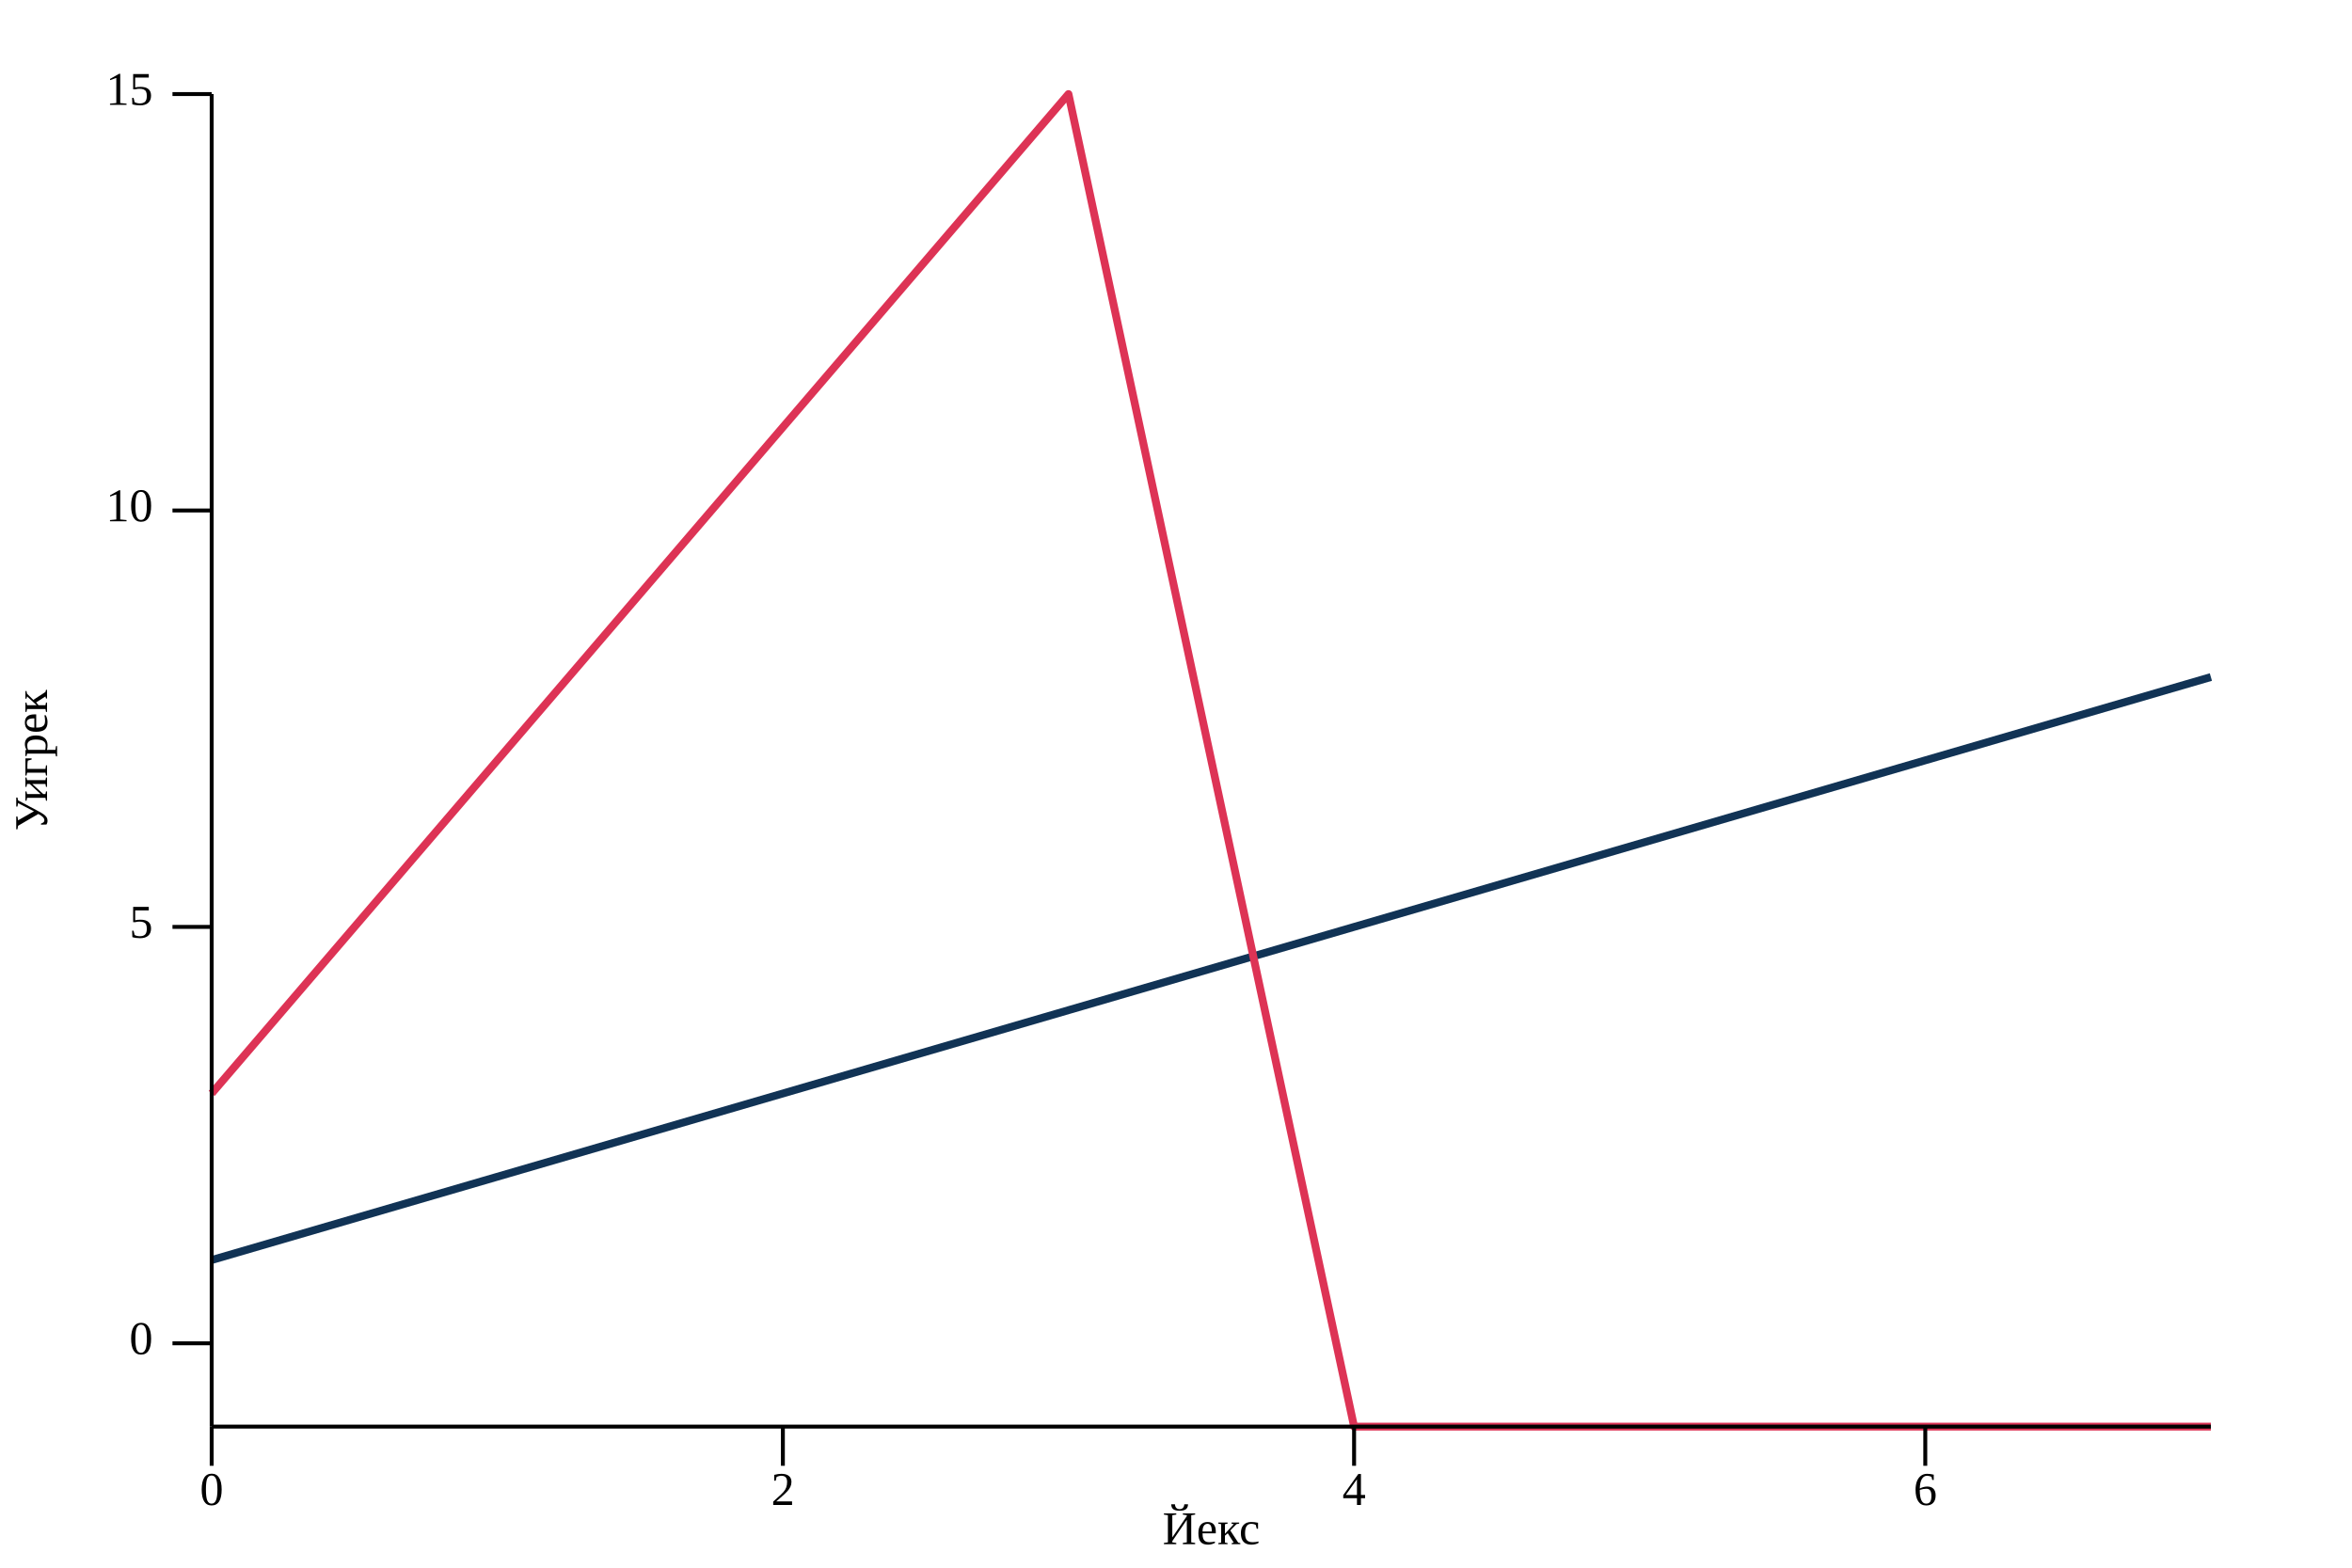
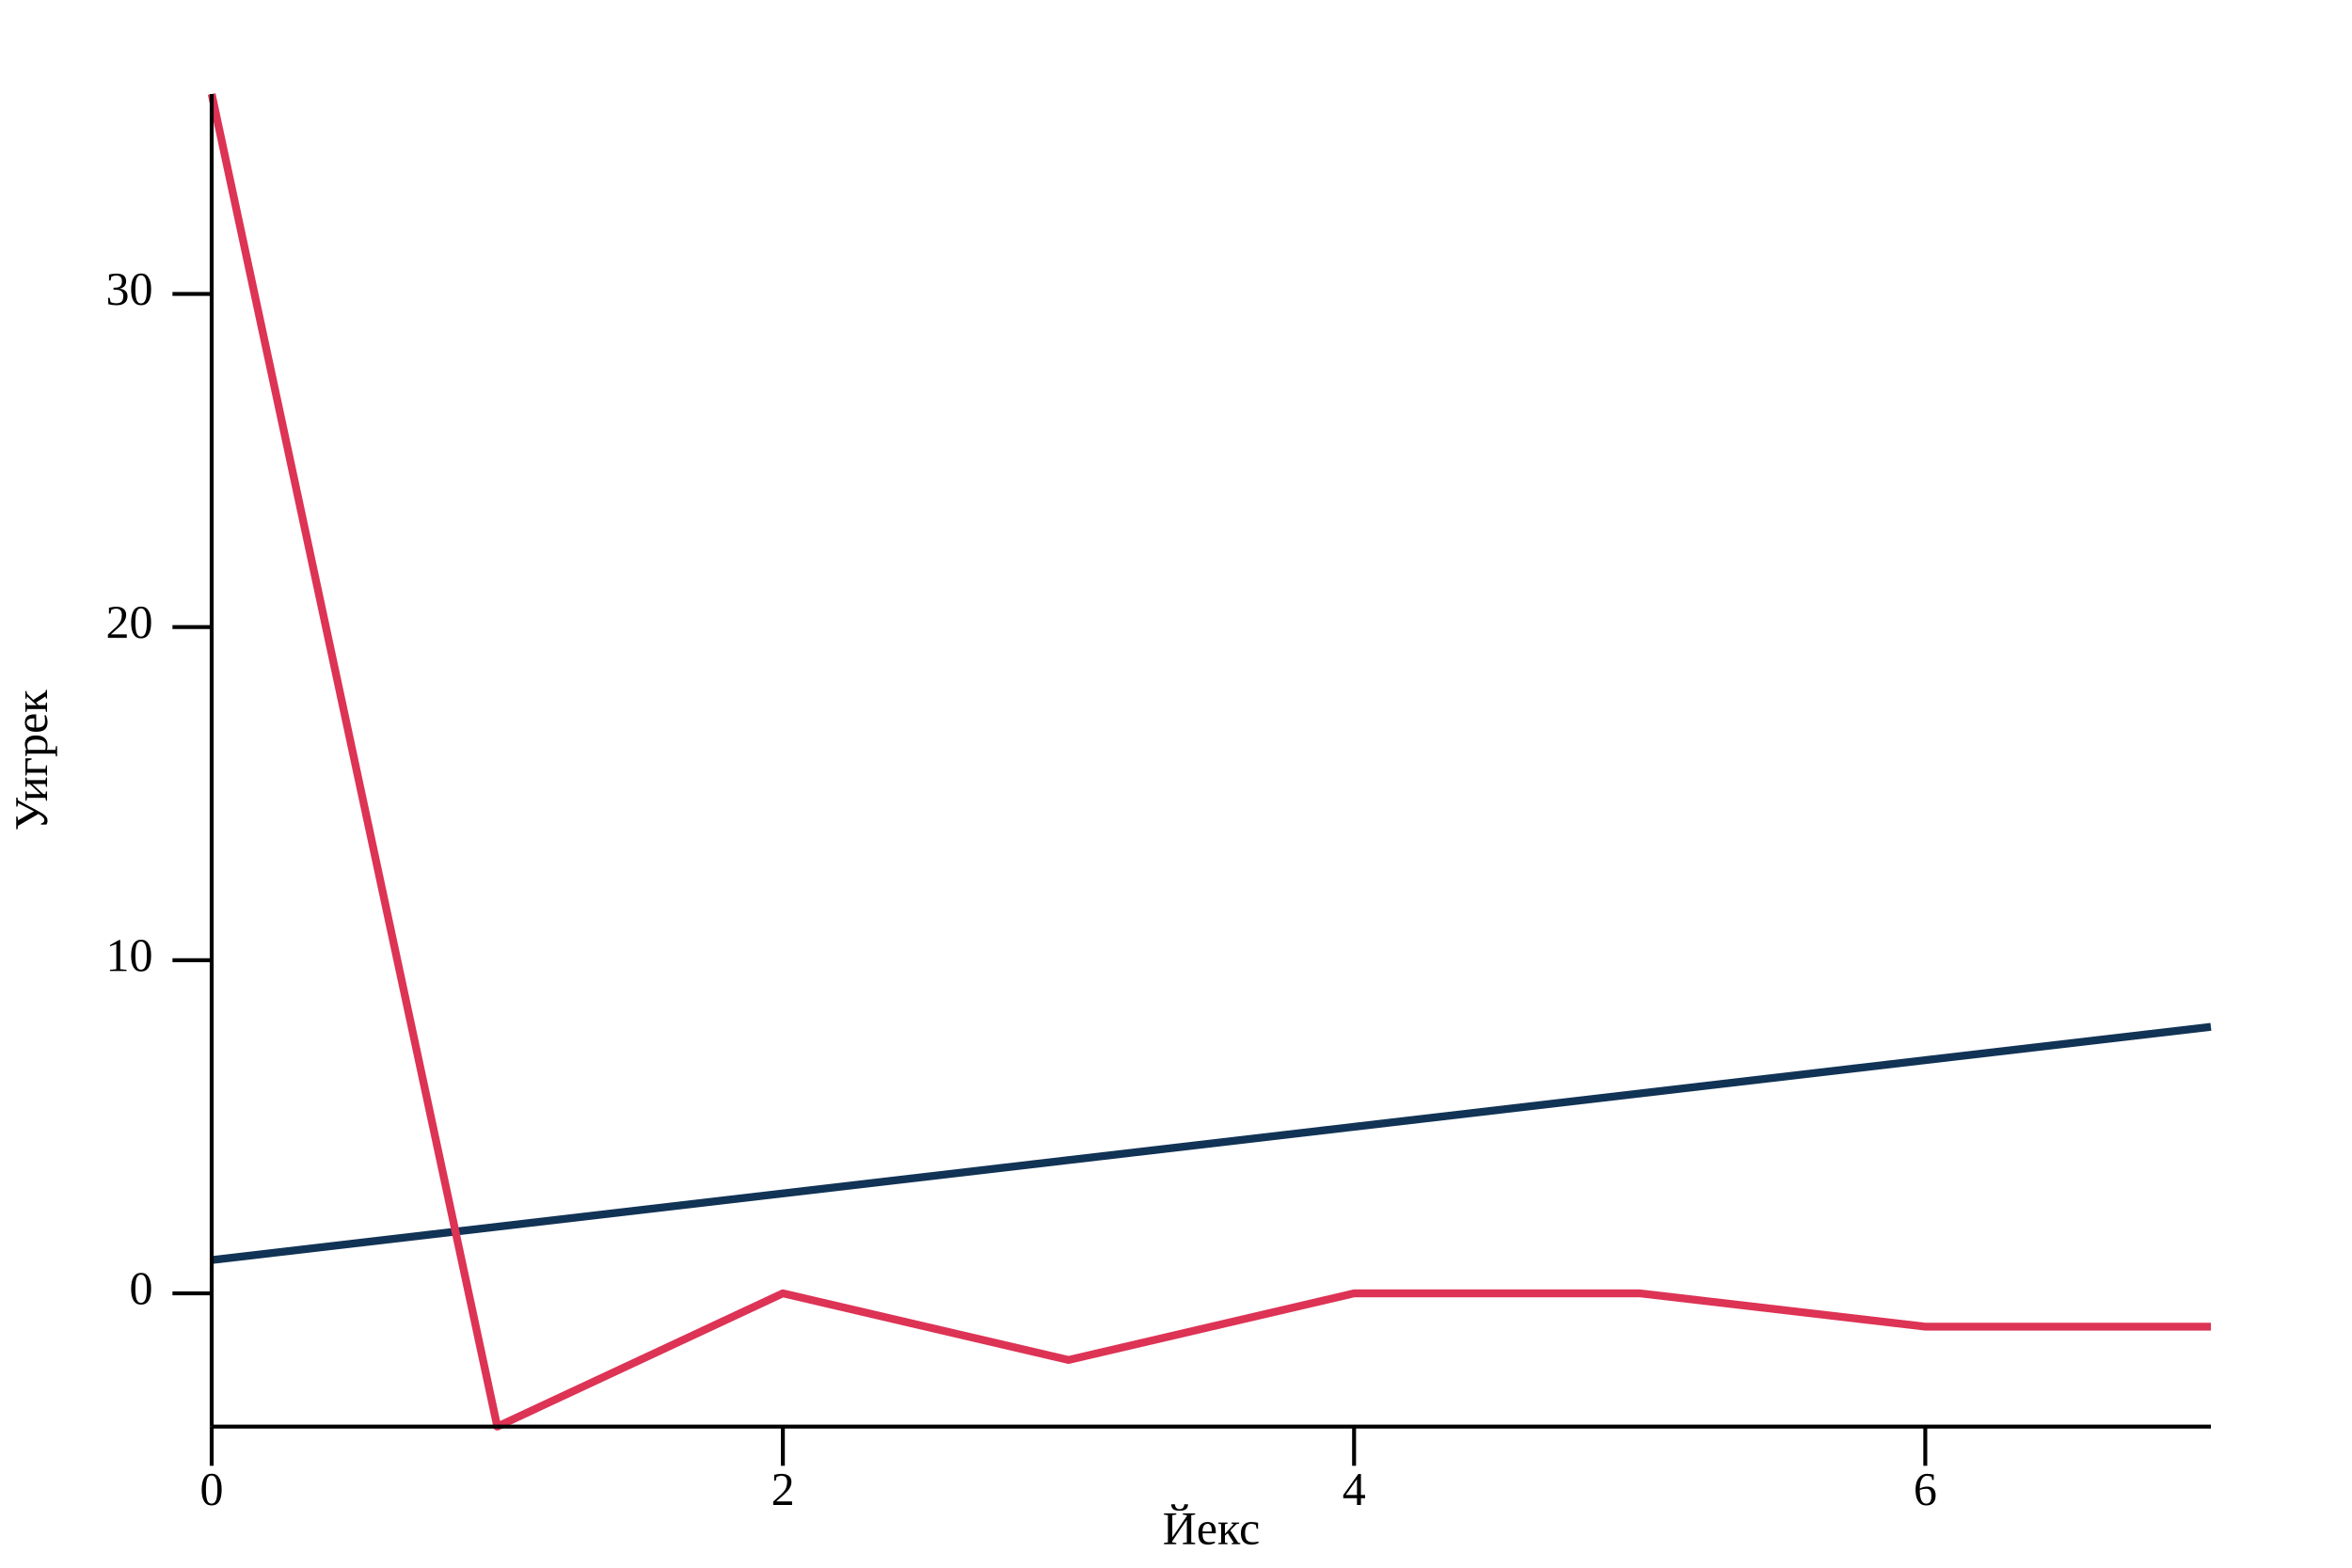
<svg xmlns="http://www.w3.org/2000/svg" viewBox="0 0 600 400">
  <g transform="translate(54, 364)">
    <g>
-       <path d="M0,-42.5 L0,-42.5 L72.857,-63.75 L145.714,-85 L218.571,-106.25 L291.429,-127.5 L364.286,-148.75 L437.143,-170 L510,-191.25" fill="none" stroke="#113355" stroke-linejoin="round" stroke-width="2" />
+       <path d="M0,-42.5 L0,-42.5 L72.857,-51 L145.714,-59.5 L218.571,-68 L291.429,-76.5 L364.286,-85 L437.143,-93.5 L510,-102" fill="none" stroke="#113355" stroke-linejoin="round" stroke-width="2" />
    </g>
    <g>
-       <path d="M0,-85 L0,-85 L72.857,-170 L145.714,-255 L218.571,-340 L291.429,0 L364.286,0 L437.143,0 L510,0" fill="none" stroke="#DD3355" stroke-linejoin="round" stroke-width="2" />
+       <path d="M0,-340 L0,-340 L72.857,0 L145.714,-34 L218.571,-17 L291.429,-34 L364.286,-34 L437.143,-25.5 L510,-25.5" fill="none" stroke="#DD3355" stroke-linejoin="round" stroke-width="2" />
    </g>
    <g>
      <g>
        <line stroke="black" stroke-width="1" x1="0" x2="0" y1="0" y2="10" />
        <line stroke="black" stroke-width="1" x1="145.714" x2="145.714" y1="0" y2="10" />
        <line stroke="black" stroke-width="1" x1="291.429" x2="291.429" y1="0" y2="10" />
        <line stroke="black" stroke-width="1" x1="437.143" x2="437.143" y1="0" y2="10" />
      </g>
      <line stroke="black" stroke-width="1" x1="0" x2="510" y1="0" y2="0" />
      <g>
        <text font-size="12" text-anchor="middle" x="0" y="20">
0
</text>
        <text font-size="12" text-anchor="middle" x="145.714" y="20">
2
</text>
        <text font-size="12" text-anchor="middle" x="291.429" y="20">
4
</text>
        <text font-size="12" text-anchor="middle" x="437.143" y="20">
6
</text>
      </g>
      <text font-size="12" text-anchor="middle" x="255" y="30">
Йекс
</text>
    </g>
    <g>
      <g>
-         <line stroke="black" stroke-width="1" x1="0" x2="-10" y1="-21.25" y2="-21.25" />
-         <line stroke="black" stroke-width="1" x1="0" x2="-10" y1="-127.5" y2="-127.5" />
-         <line stroke="black" stroke-width="1" x1="0" x2="-10" y1="-233.75" y2="-233.75" />
-         <line stroke="black" stroke-width="1" x1="0" x2="-10" y1="-340" y2="-340" />
+         <line stroke="black" stroke-width="1" x1="0" x2="-10" y1="-34" y2="-34" />
+         <line stroke="black" stroke-width="1" x1="0" x2="-10" y1="-119" y2="-119" />
+         <line stroke="black" stroke-width="1" x1="0" x2="-10" y1="-204" y2="-204" />
+         <line stroke="black" stroke-width="1" x1="0" x2="-10" y1="-289" y2="-289" />
      </g>
      <line stroke="black" stroke-width="1" x1="0" x2="0" y1="0" y2="-340" />
      <g>
-         <text dominant-baseline="middle" font-size="12" text-anchor="end" x="-15" y="-21.25">
+         <text dominant-baseline="middle" font-size="12" text-anchor="end" x="-15" y="-34">
0
</text>
-         <text dominant-baseline="middle" font-size="12" text-anchor="end" x="-15" y="-127.5">
- 5
- </text>
-         <text dominant-baseline="middle" font-size="12" text-anchor="end" x="-15" y="-233.75">
+         <text dominant-baseline="middle" font-size="12" text-anchor="end" x="-15" y="-119">
10
</text>
-         <text dominant-baseline="middle" font-size="12" text-anchor="end" x="-15" y="-340">
- 15
+         <text dominant-baseline="middle" font-size="12" text-anchor="end" x="-15" y="-204">
+ 20
+ </text>
+         <text dominant-baseline="middle" font-size="12" text-anchor="end" x="-15" y="-289">
+ 30
</text>
      </g>
      <text font-size="12" text-anchor="middle" transform="rotate(-90 -30 -170)" x="-30" y="-182">
Уигрек
</text>
    </g>
  </g>
</svg>
